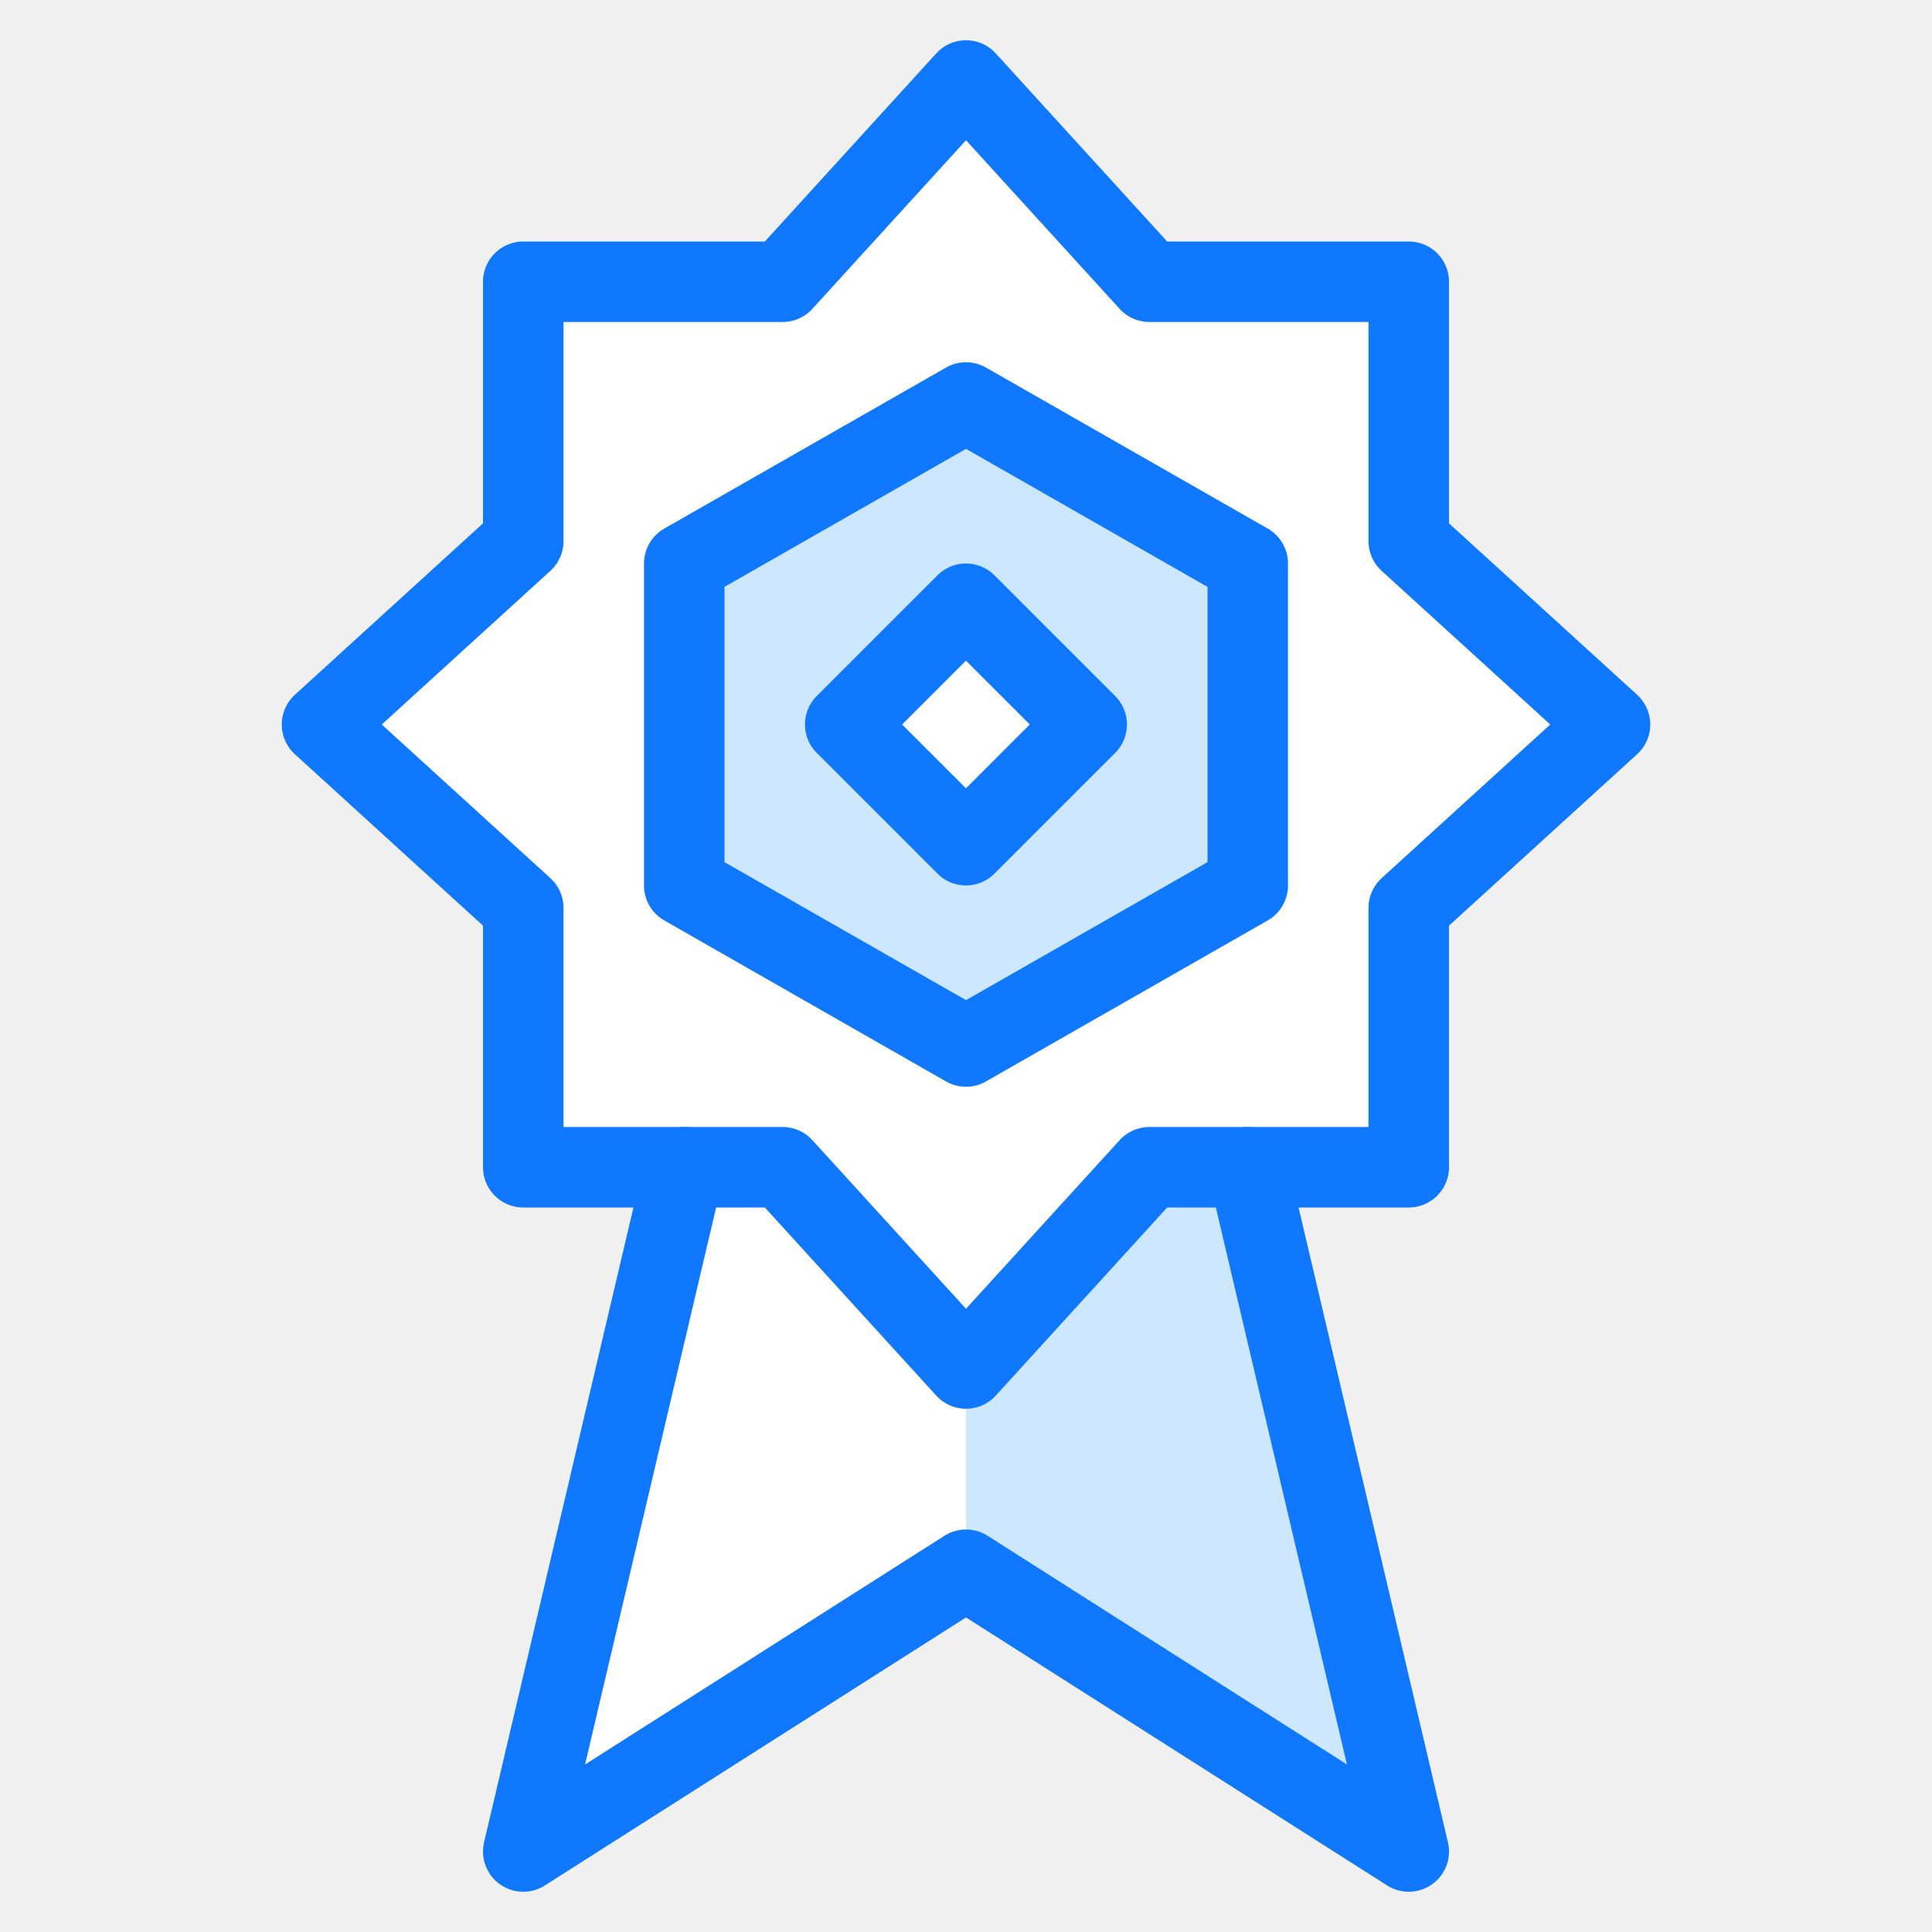
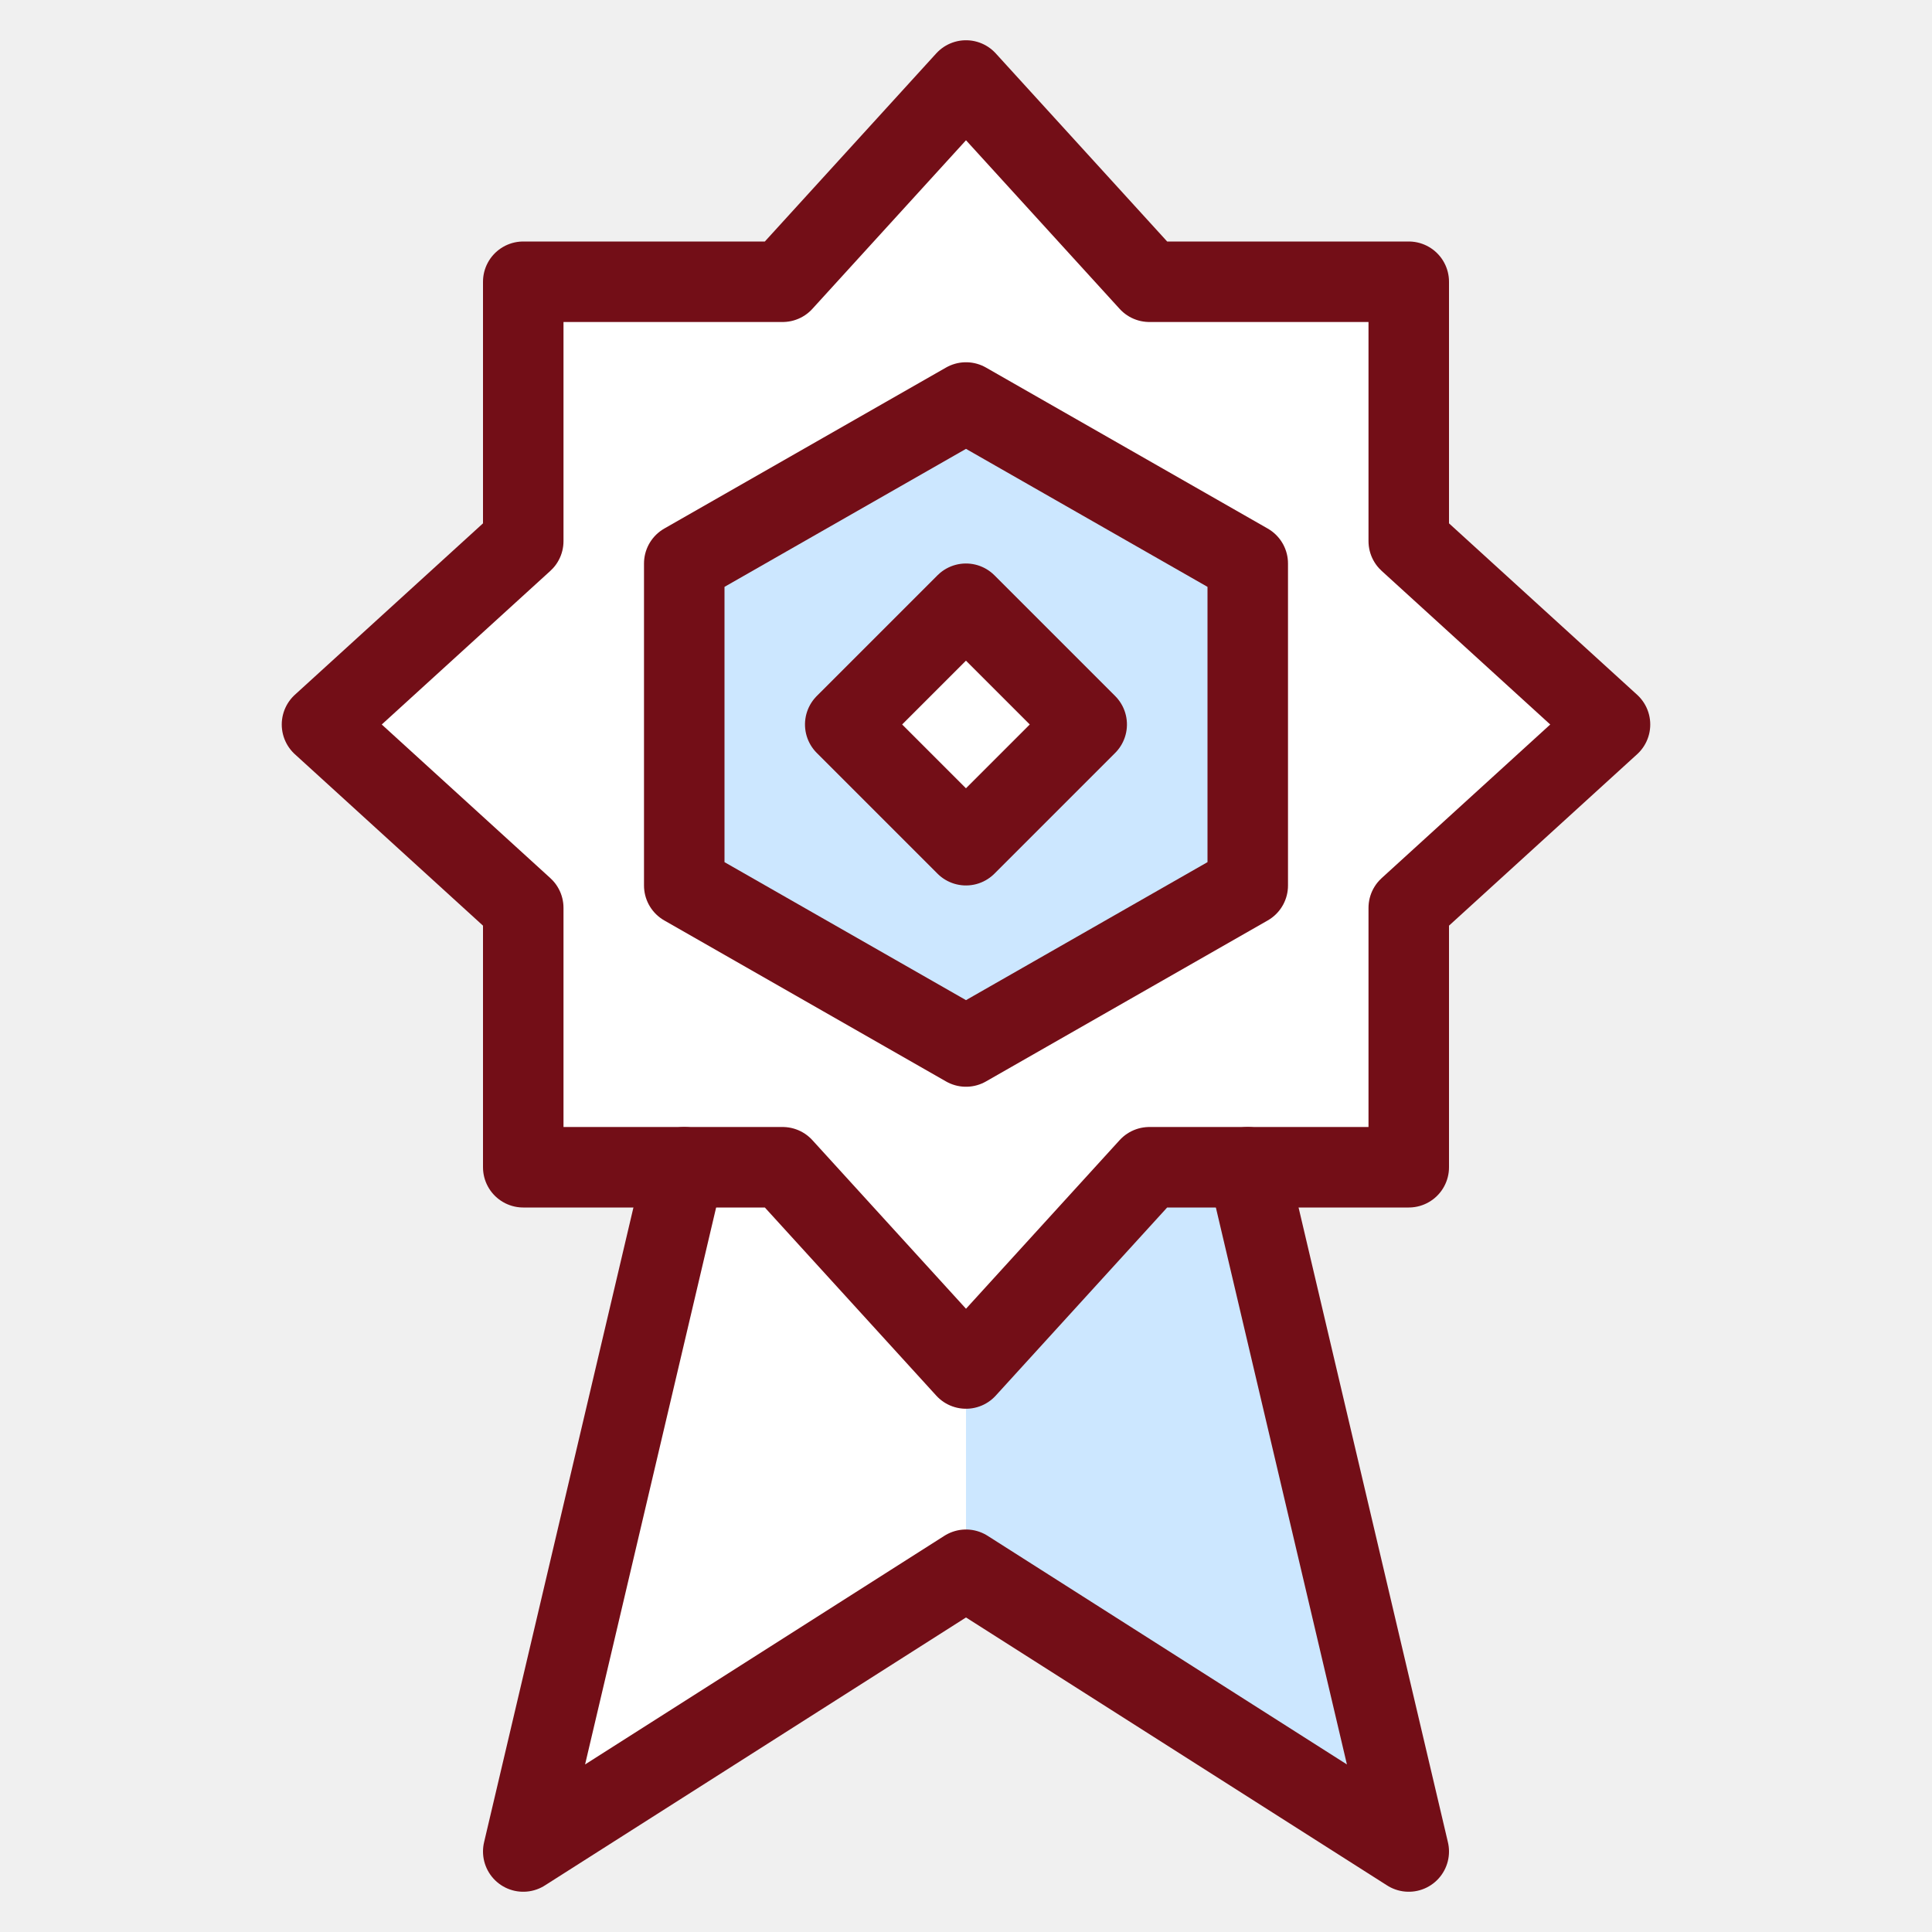
<svg xmlns="http://www.w3.org/2000/svg" width="24" height="24" viewBox="0 0 24 24">
  <g id="Duotone">
    <polygon points="17.5 6.722 17.5 3.5 14.278 3.5 12 1 9.722 3.5 6.5 3.5 6.5 6.722 4 9 6.5 11.278 6.5 14.5 8.5 14.5 6.5 23 12 19.5 17.5 23 15.5 14.5 17.5 14.5 17.5 11.278 20 9 17.5 6.722" fill="#fff" />
    <path d="M12,5,8.5,7v4L12,13l3.5-2V7Zm0,5.5L10.5,9,12,7.5,13.5,9Z" fill="#cce7ff" />
    <polygon points="14.278 14.5 12 17 12 19.5 17.5 23 15.5 14.5 14.278 14.5" fill="#cce7ff" />
-     <polyline points="8.5 14.5 6.5 23 12 19.5 17.5 23 15.5 14.5" fill="none" stroke="#1078ff" stroke-linecap="round" stroke-linejoin="round" />
-     <polygon points="17.5 11.278 20 9 17.5 6.722 17.5 3.5 14.278 3.5 12 1 9.722 3.5 6.5 3.5 6.5 6.722 4 9 6.5 11.278 6.5 14.5 9.722 14.5 12 17 14.278 14.5 17.5 14.5 17.5 11.278" fill="none" stroke="#1078ff" stroke-linecap="round" stroke-linejoin="round" />
-     <polygon points="8.5 7 12 5 15.5 7 15.5 11 12 13 8.5 11 8.5 7" fill="none" stroke="#1078ff" stroke-linecap="round" stroke-linejoin="round" />
-     <rect x="10.939" y="7.939" width="2.121" height="2.121" transform="translate(-2.849 11.121) rotate(-45)" fill="none" stroke="#1078ff" stroke-linecap="round" stroke-linejoin="round" />
+     <polyline points="8.5 14.5 6.5 23 12 19.5 17.5 23 15.5 14.5" fill="none" stroke="#730e17" stroke-linecap="round" stroke-linejoin="round" />
+     <polygon points="17.5 11.278 20 9 17.5 6.722 17.5 3.5 14.278 3.5 12 1 9.722 3.5 6.5 3.5 6.5 6.722 4 9 6.5 11.278 6.5 14.5 9.722 14.5 12 17 14.278 14.5 17.5 14.5 17.5 11.278" fill="none" stroke="#730e17" stroke-linecap="round" stroke-linejoin="round" />
+     <polygon points="8.5 7 12 5 15.5 7 15.5 11 12 13 8.5 11 8.5 7" fill="none" stroke="#730e17" stroke-linecap="round" stroke-linejoin="round" />
+     <rect x="10.939" y="7.939" width="2.121" height="2.121" transform="translate(-2.849 11.121) rotate(-45)" fill="none" stroke="#730e17" stroke-linecap="round" stroke-linejoin="round" />
  </g>
  <g id="Frames-24px">
    <rect width="24" height="24" fill="none" />
  </g>
</svg>
